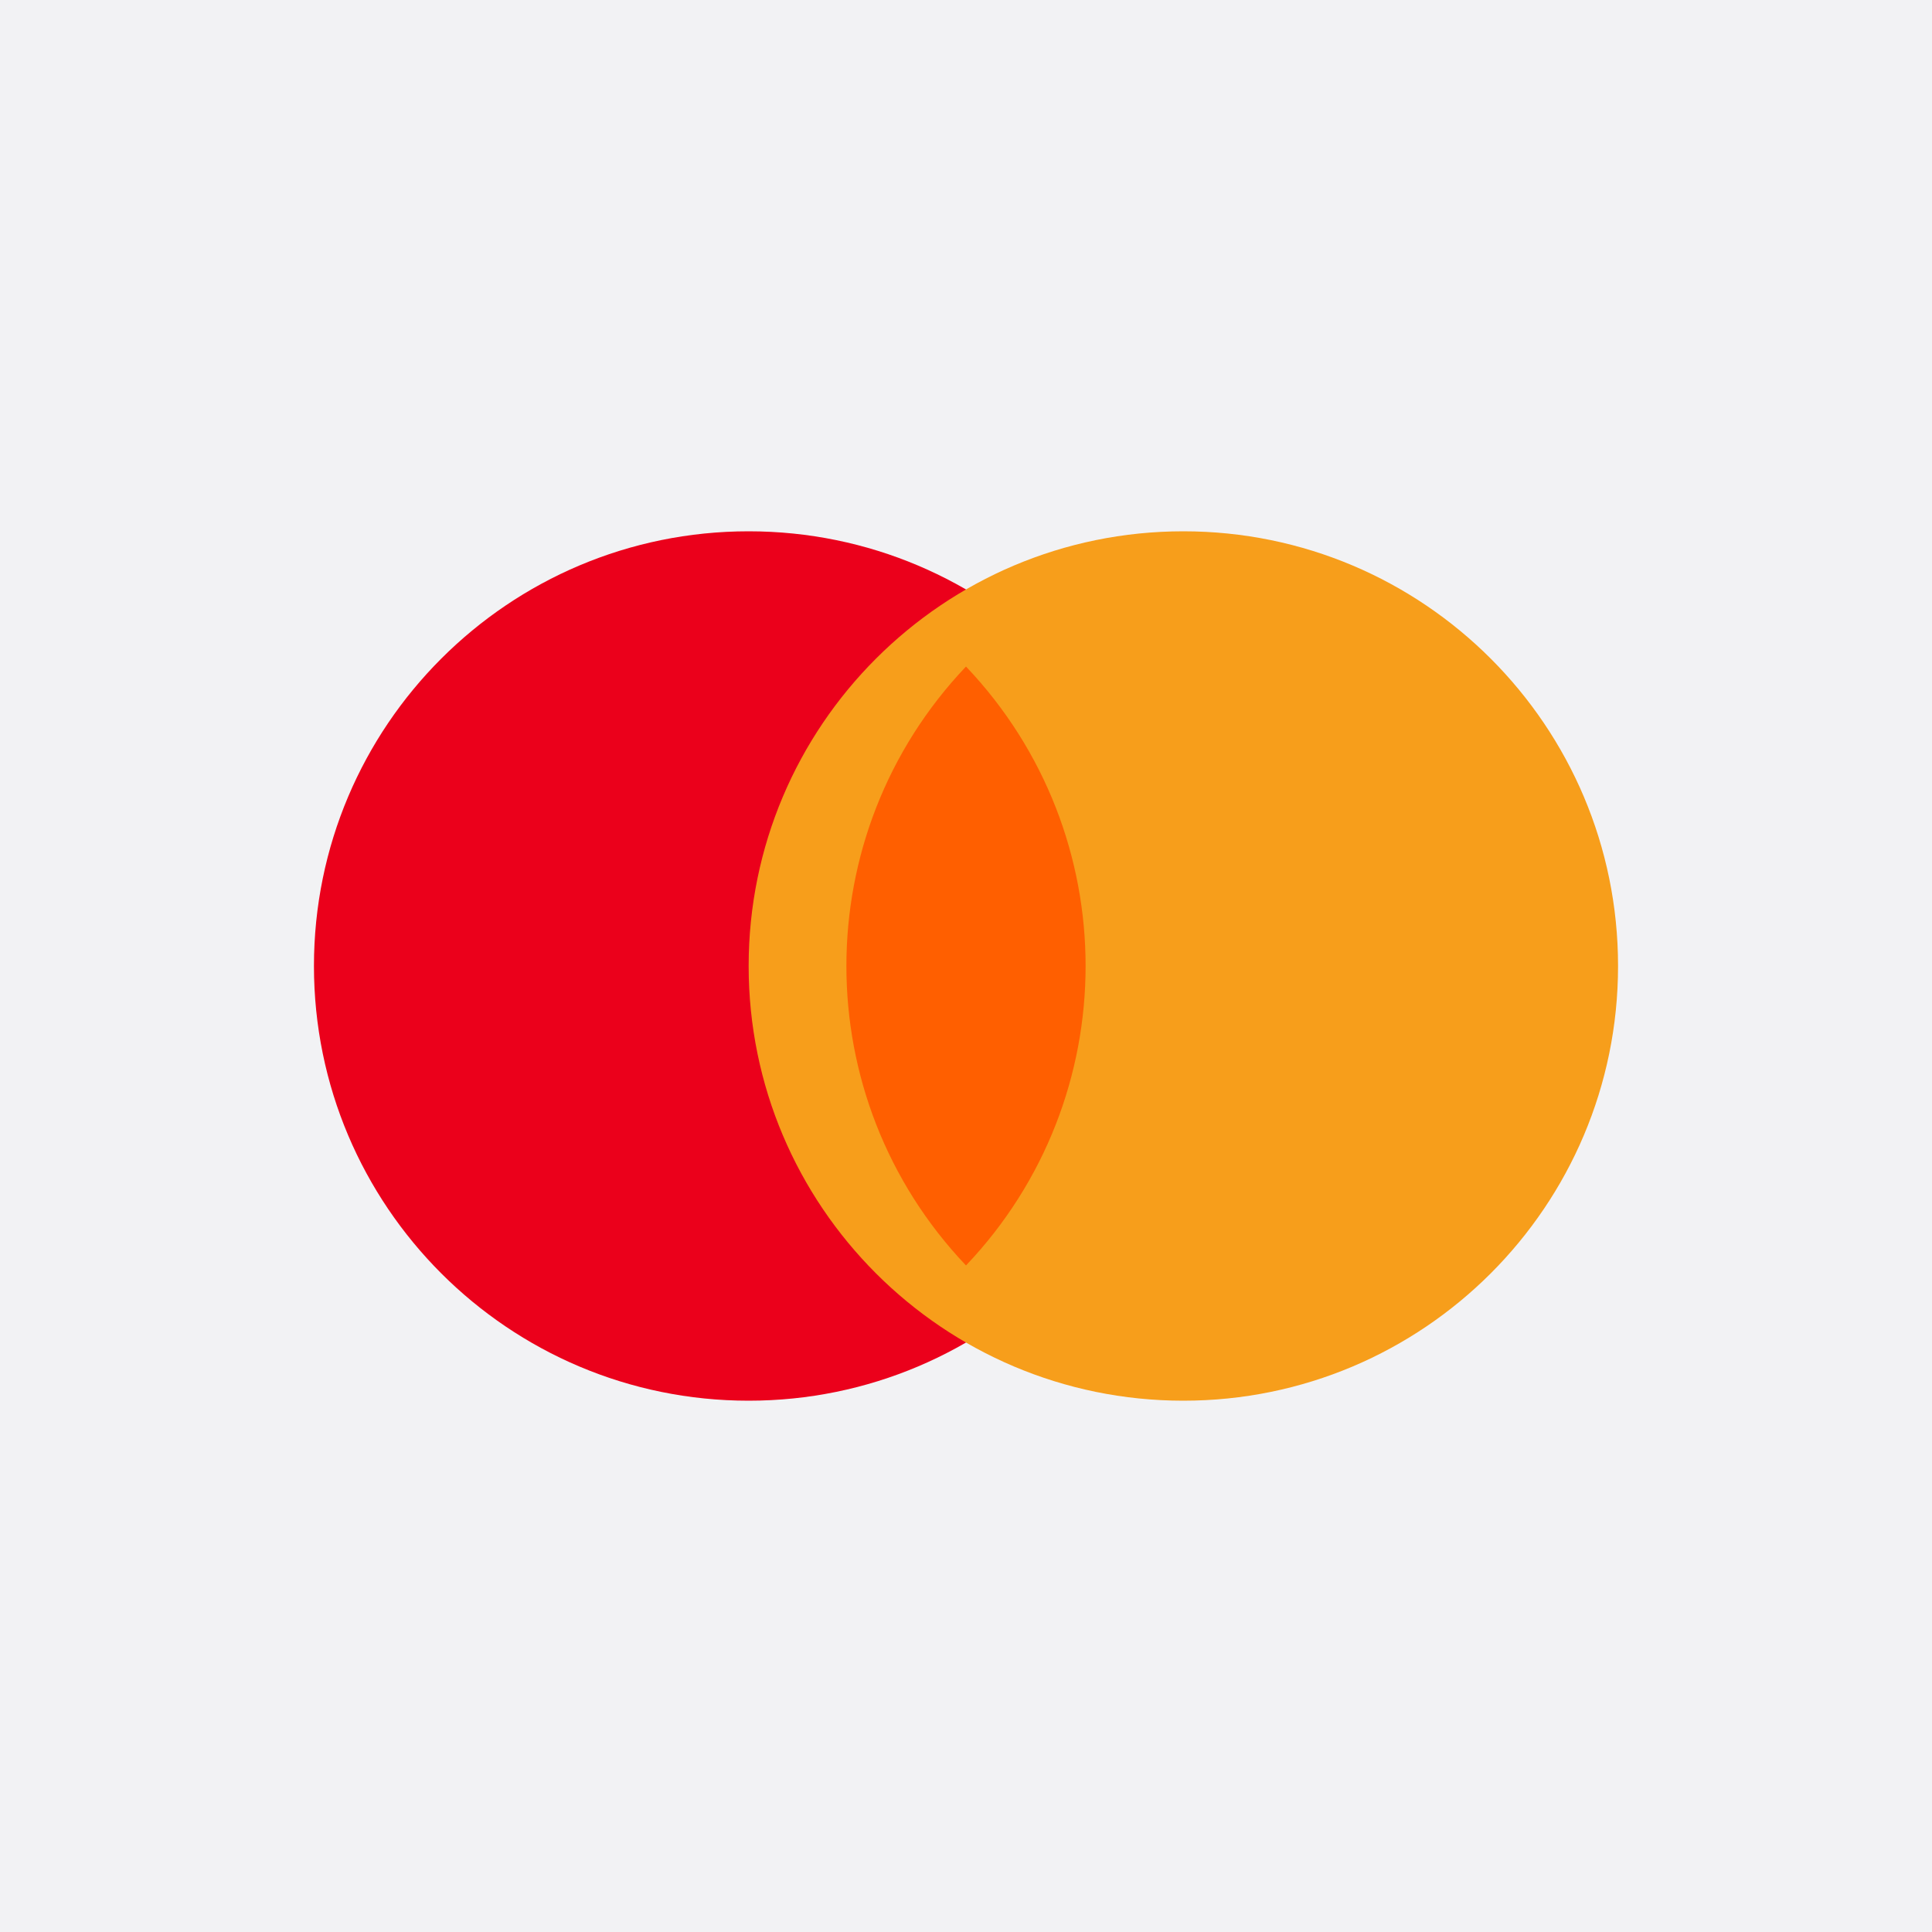
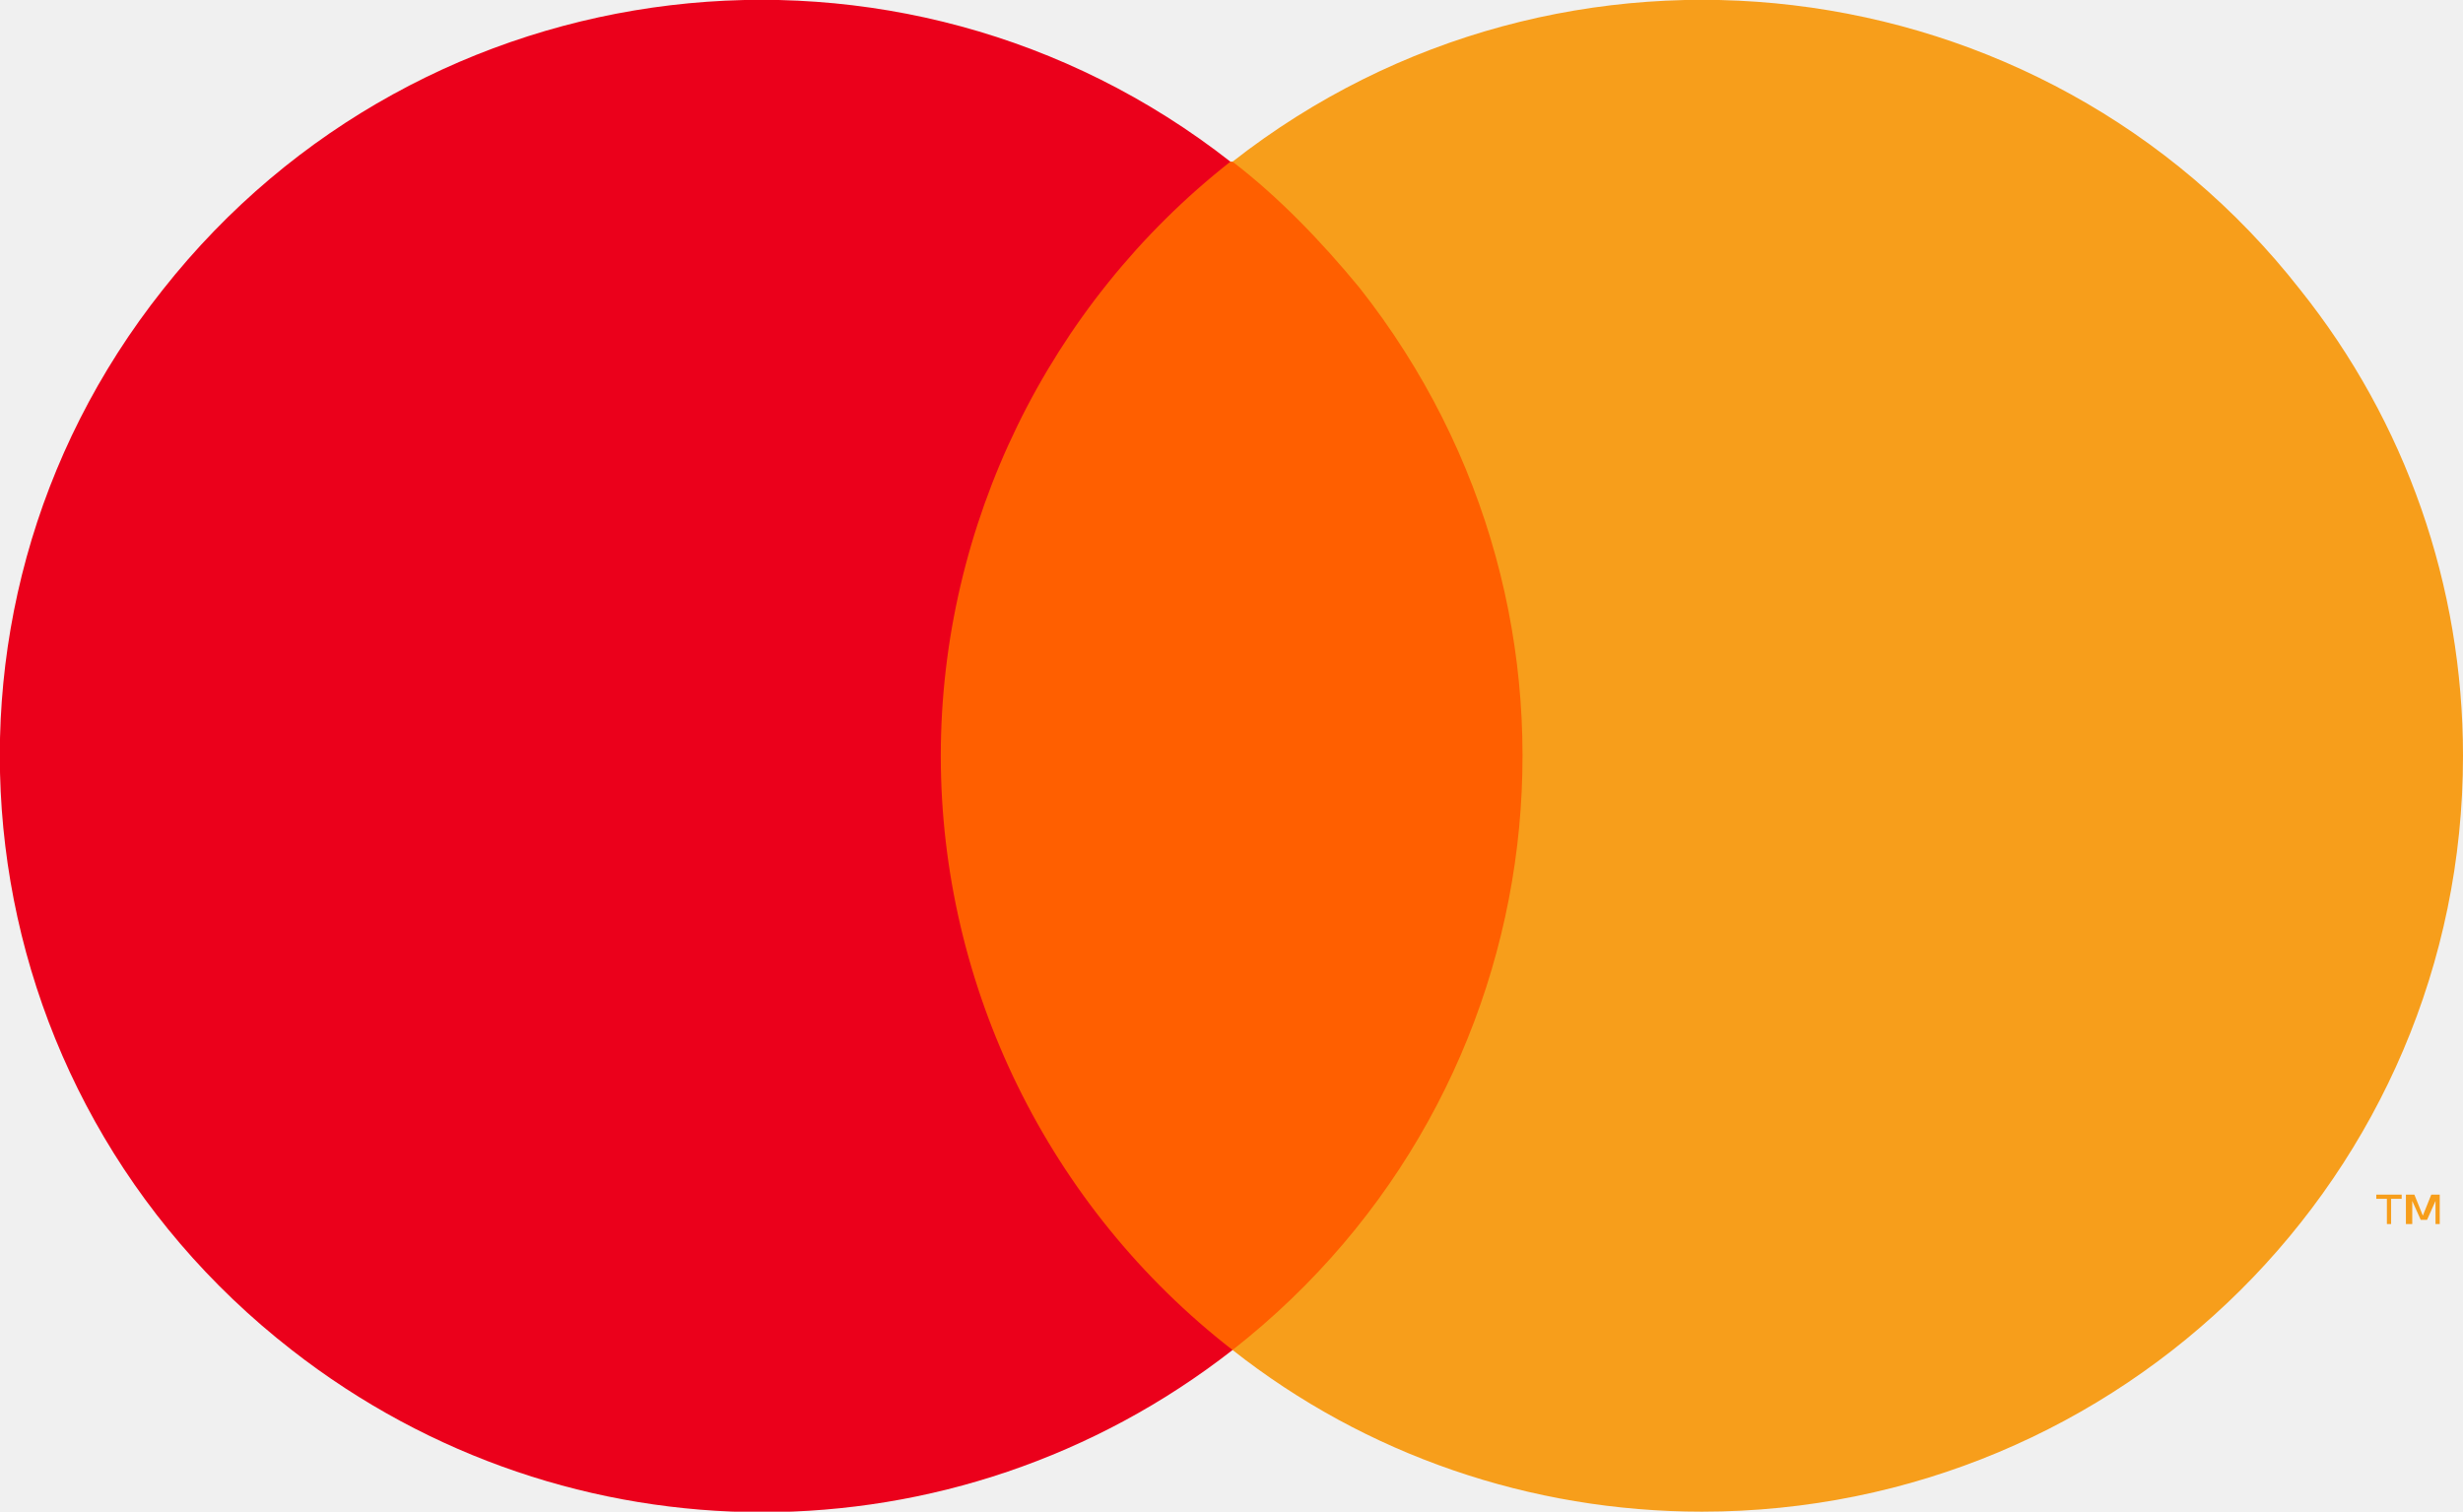
- <svg xmlns="http://www.w3.org/2000/svg" viewBox="0 0 40 40" fill="none">
-   <rect width="40" height="40" fill="#F2F2F4" />
-   <circle cx="15.5" cy="20" r="9" fill="#EB001B" />
-   <circle cx="24.5" cy="20" r="9" fill="#F79E1B" />
-   <path d="M20 13.8a9 9 0 0 1 0 12.4 9 9 0 0 1 0-12.4z" fill="#FF5F00" />
+ <svg xmlns="http://www.w3.org/2000/svg" viewBox="0 0 101 62" fill="none">
+   <g clip-path="url(#clip0_37_12)">
+     <path d="M64.154 6.63H36.846V55.369H64.154V6.63Z" fill="#FF5F00" />
+     <path d="M38.579 31C38.579 21.528 43.001 12.486 50.456 6.631C36.932 -3.961 17.339 -1.636 6.675 11.883C-3.988 25.317 -1.647 44.778 11.964 55.37C23.321 64.239 39.186 64.239 50.543 55.37C43.001 49.514 38.579 40.472 38.579 31Z" fill="#EB001B" />
+     <path d="M101 31C101 48.136 87.042 62 69.79 62C62.767 62 56.005 59.675 50.543 55.369C64.068 44.778 66.409 25.317 55.745 11.797C54.184 9.903 52.45 8.094 50.543 6.631C64.068 -3.961 83.748 -1.636 94.324 11.883C98.659 17.308 101 24.025 101 31Z" fill="#F79E1B" />
+     <path d="M98.052 50.203V49.169H98.486V48.997H97.445V49.169H97.879V50.203H98.052ZM100.046 50.203V48.997H99.699L99.353 49.858L99.006 48.997H98.659V50.203H98.919V49.255L99.266 50.031H99.526L99.873 49.255V50.203H100.046Z" fill="#F79E1B" />
+   </g>
+   <defs>
+     <clipPath id="clip0_37_12">
+       <rect width="101" height="62" fill="white" />
+     </clipPath>
+   </defs>
</svg>
